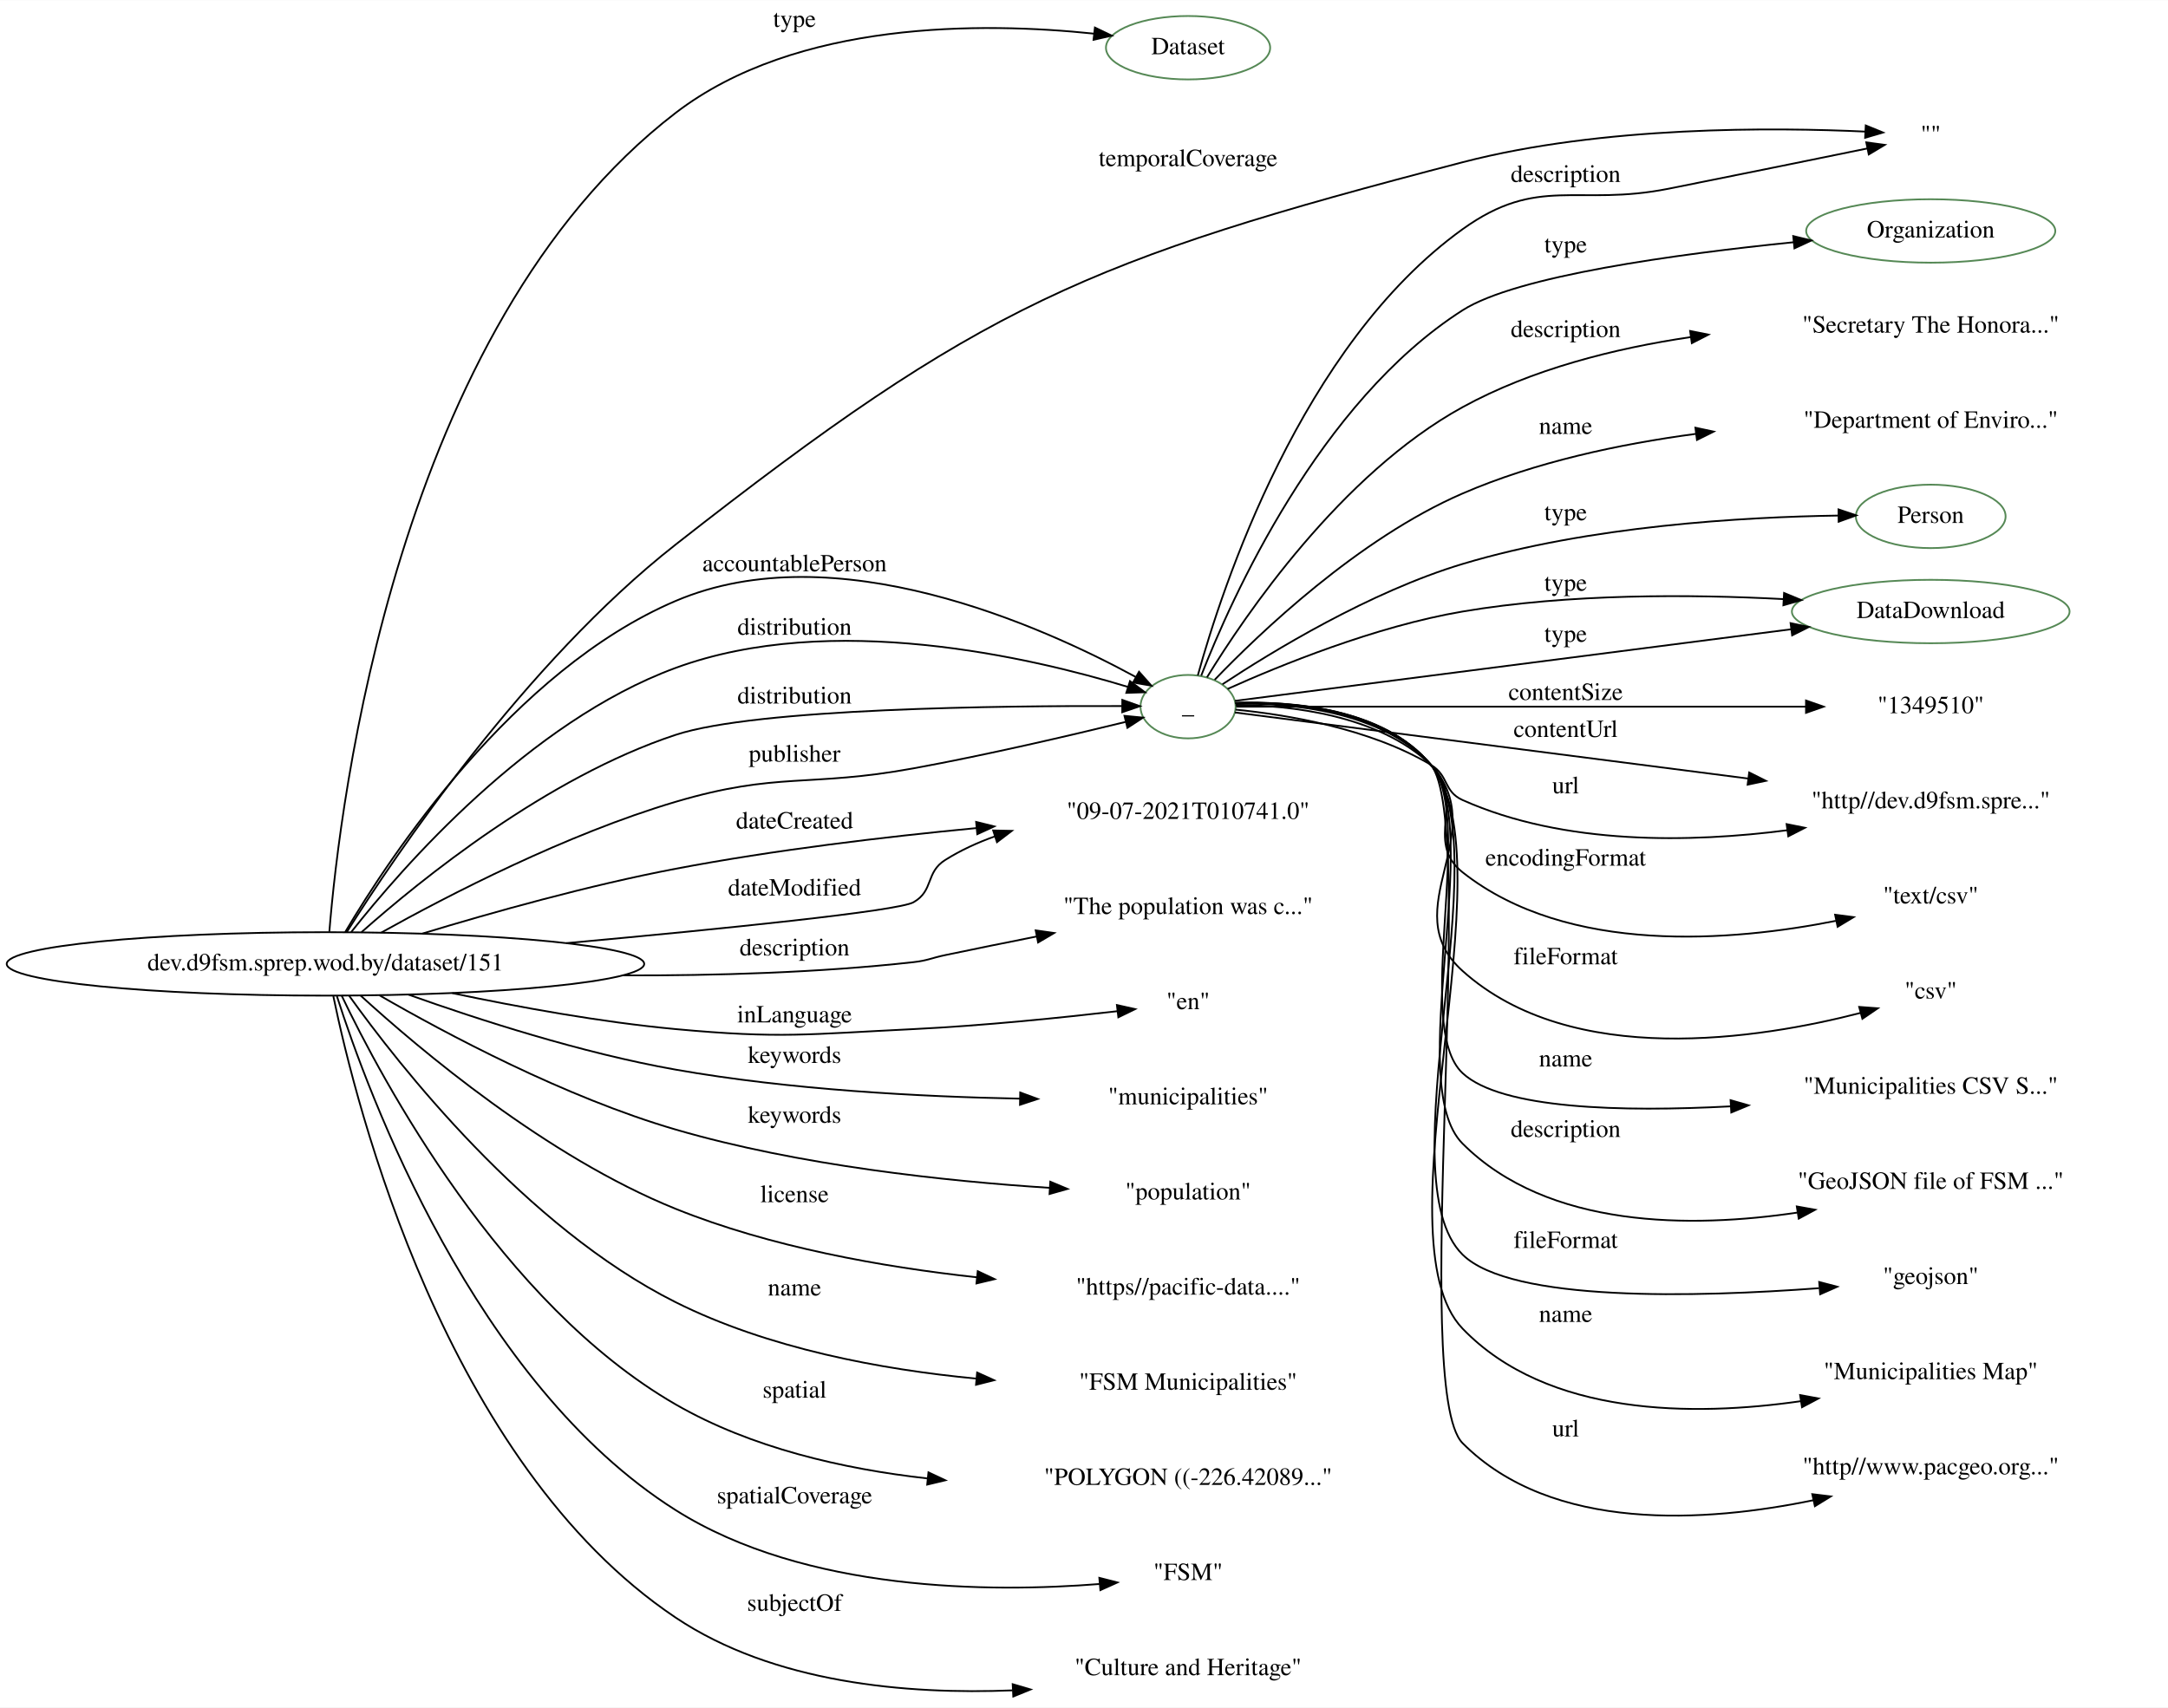
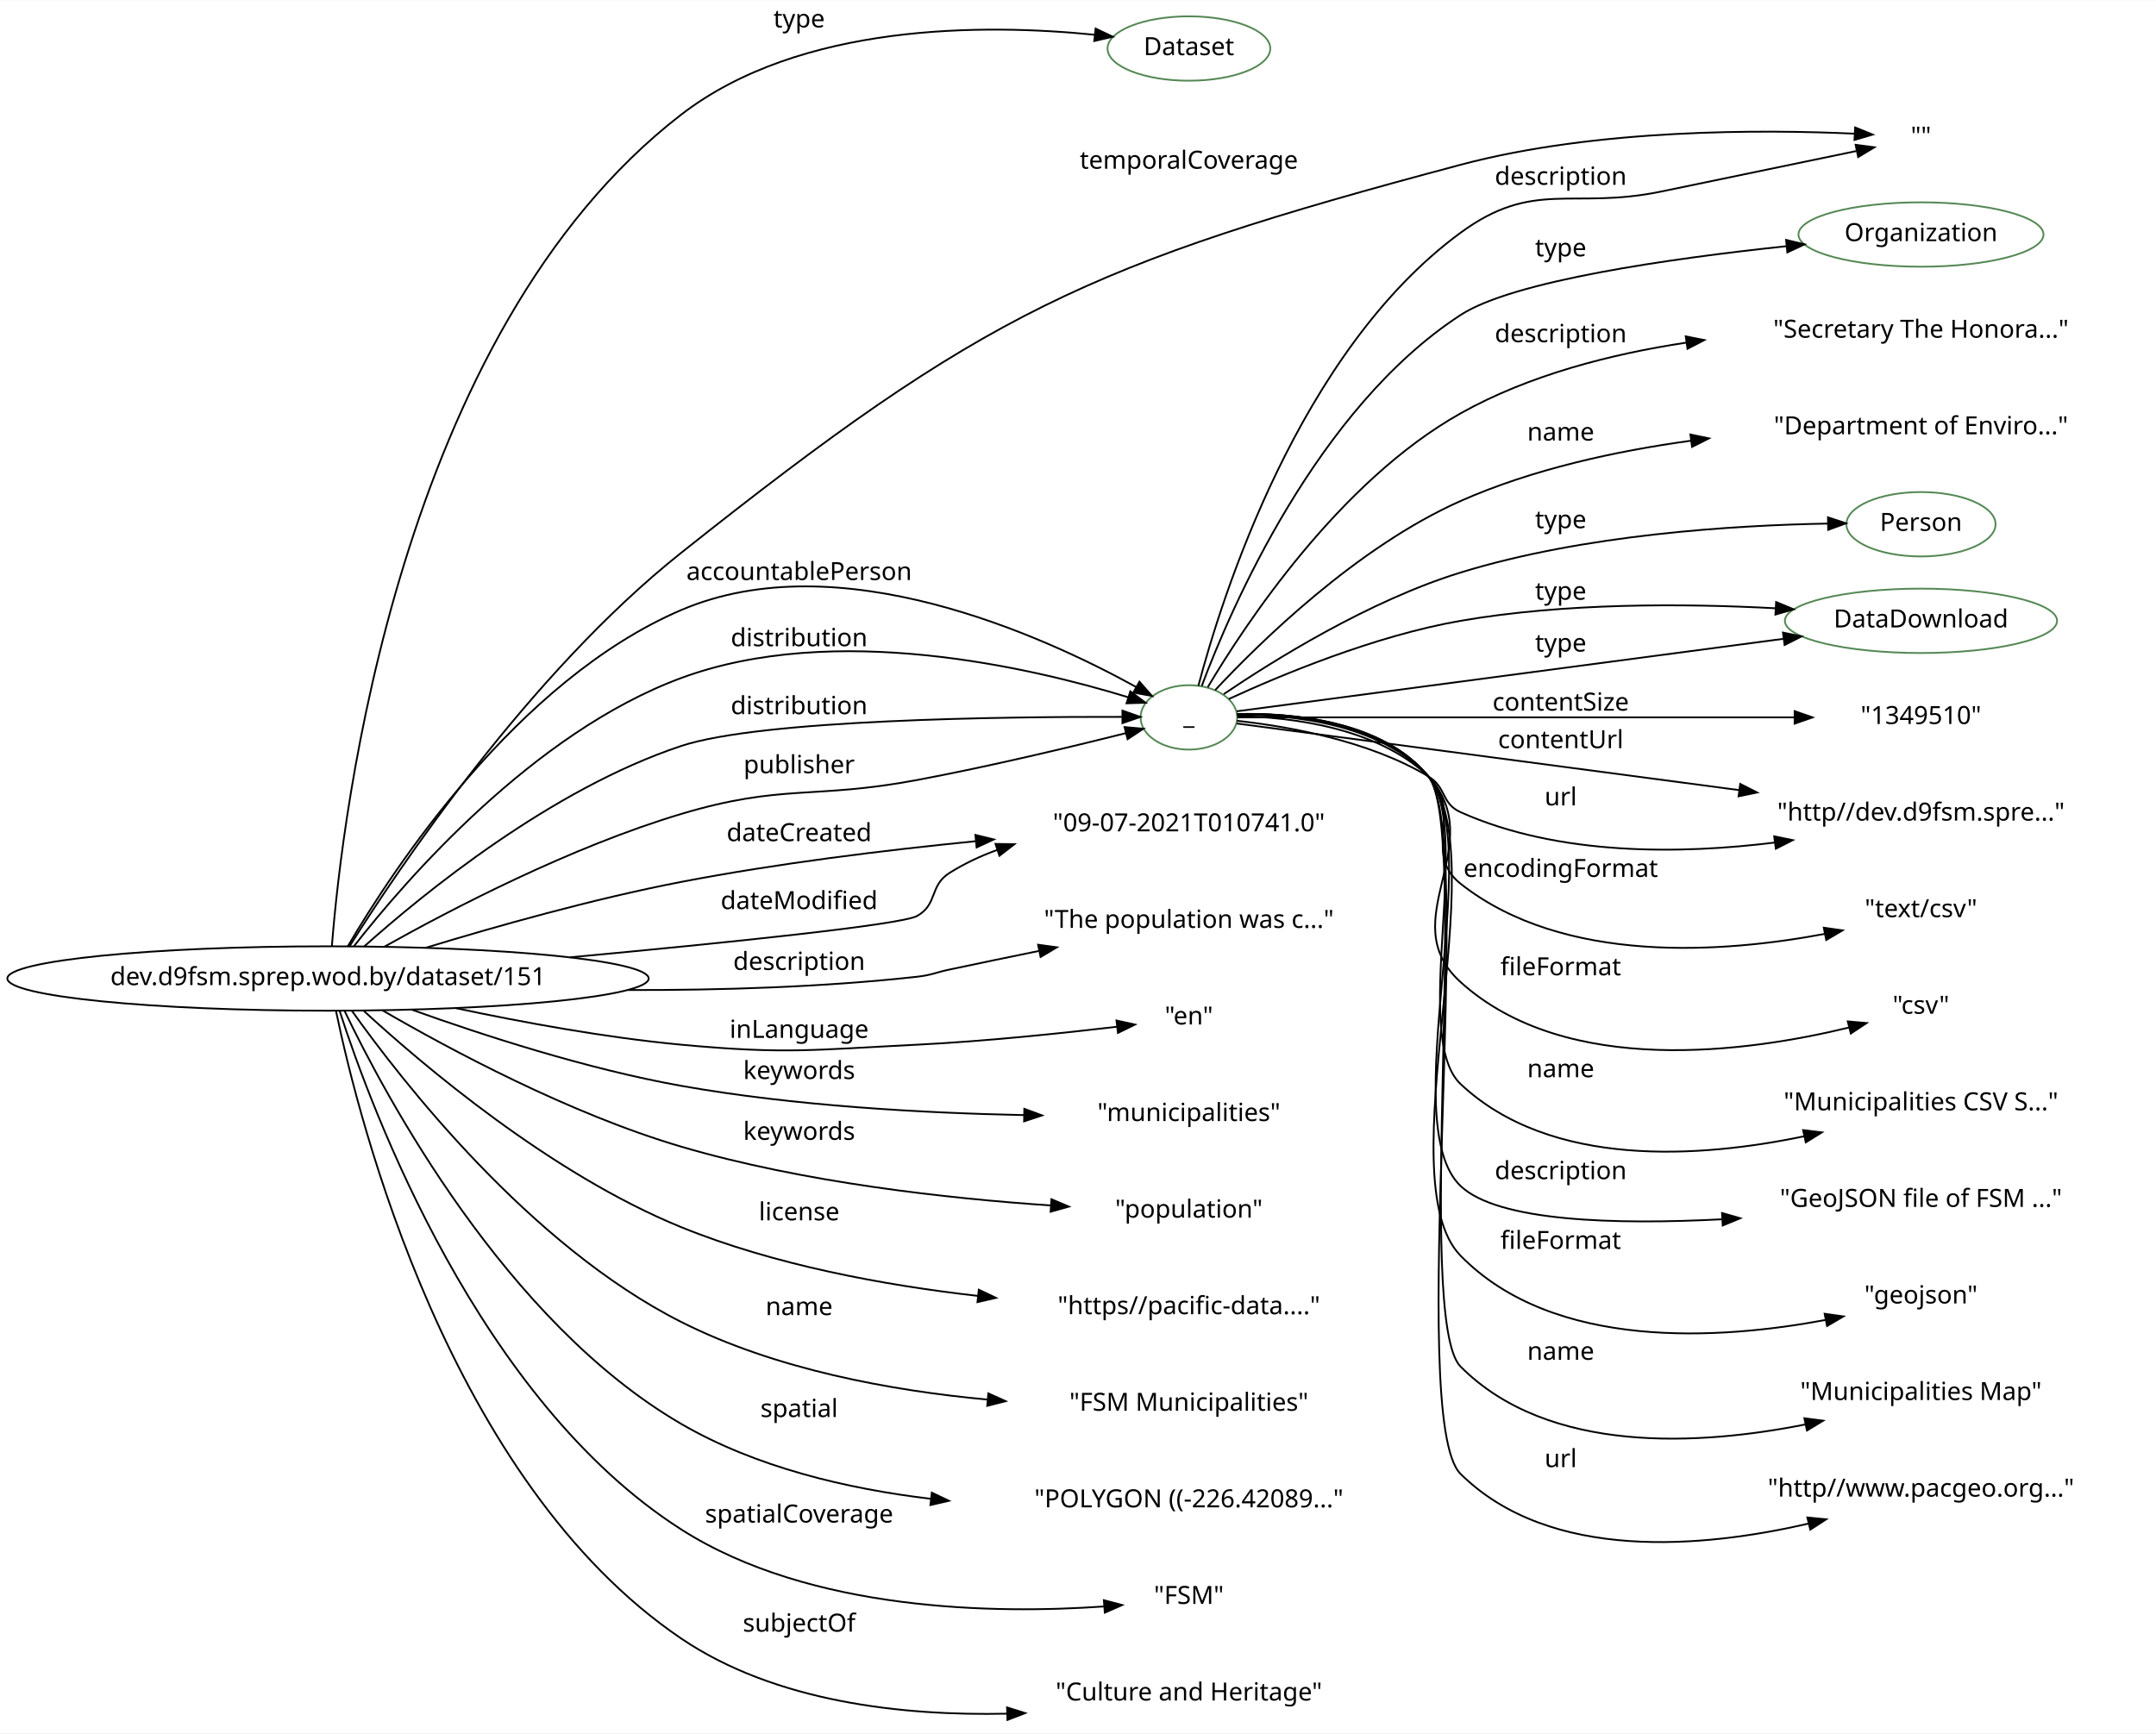
- <svg xmlns="http://www.w3.org/2000/svg" width="1230pt" height="969pt" viewBox="0.00 0.00 1230.22 969.00">
+ <svg xmlns="http://www.w3.org/2000/svg" width="1205pt" height="969pt" viewBox="0.00 0.00 1205.32 969.00">
  <g id="graph0" class="graph" transform="scale(1 1) rotate(0) translate(4 965)">
-     <polygon fill="white" stroke="transparent" points="-4,4 -4,-965 1226.22,-965 1226.22,4 -4,4" />
+     <polygon fill="white" stroke="transparent" points="-4,4 -4,-965 1201.32,-965 1201.32,4 -4,4" />
    <g id="node1" class="node">
-       <ellipse fill="none" stroke="#558855" cx="670.16" cy="-938" rx="46.59" ry="18" />
-       <text text-anchor="middle" x="670.16" y="-934.3" font-family="Times,serif" font-size="14.00">Dataset</text>
+       <ellipse fill="none" stroke="#558855" cx="660.66" cy="-938" rx="45.49" ry="18" />
+       <text text-anchor="middle" x="660.66" y="-934.3" font-family="Times-Roman" font-size="14.00">Dataset</text>
    </g>
    <g id="node2" class="node">
-       <ellipse fill="none" stroke="black" cx="180.68" cy="-418" rx="180.87" ry="18" />
-       <text text-anchor="middle" x="180.68" y="-414.3" font-family="Times,serif" font-size="14.00">dev.d9fsm.sprep.wod.by/dataset/151</text>
+       <ellipse fill="none" stroke="black" cx="179.38" cy="-418" rx="179.27" ry="18" />
+       <text text-anchor="middle" x="179.38" y="-414.3" font-family="Times-Roman" font-size="14.00">dev.d9fsm.sprep.wod.by/dataset/151</text>
    </g>
    <g id="edge1" class="edge">
-       <path fill="none" stroke="black" d="M182.89,-436.27C188.76,-508.93 220.89,-779.35 379.37,-901 447.97,-953.66 553.74,-952.58 616.74,-945.99" />
-       <polygon fill="black" stroke="black" points="617.3,-949.45 626.85,-944.85 616.52,-942.5 617.3,-949.45" />
-       <text text-anchor="middle" x="446.87" y="-949.8" font-family="Times,serif" font-size="14.00">type</text>
+       <path fill="none" stroke="black" d="M181.55,-436.25C187.25,-508.85 218.76,-779.04 376.77,-901 443.39,-952.42 546.2,-951.88 607.81,-945.71" />
+       <polygon fill="black" stroke="black" points="608.51,-949.15 618.07,-944.59 607.75,-942.19 608.51,-949.15" />
+       <text text-anchor="middle" x="442.77" y="-949.8" font-family="Times-Roman" font-size="14.00">type</text>
    </g>
    <g id="node3" class="node">
-       <ellipse fill="none" stroke="#558855" cx="670.16" cy="-564" rx="27" ry="18" />
-       <text text-anchor="middle" x="670.16" y="-560.3" font-family="Times,serif" font-size="14.00">_</text>
+       <ellipse fill="none" stroke="#558855" cx="660.66" cy="-564" rx="27" ry="18" />
+       <text text-anchor="middle" x="660.66" y="-560.3" font-family="Times-Roman" font-size="14.00">_</text>
    </g>
    <g id="edge2" class="edge">
-       <path fill="none" stroke="black" d="M191.88,-436.07C217.08,-478.65 287.03,-584.64 379.37,-624 469.87,-662.59 587.13,-609.87 640.48,-580.85" />
-       <polygon fill="black" stroke="black" points="642.33,-583.83 649.37,-575.91 638.93,-577.71 642.33,-583.83" />
-       <text text-anchor="middle" x="446.87" y="-640.8" font-family="Times,serif" font-size="14.00">accountablePerson</text>
+       <path fill="none" stroke="black" d="M190.48,-436.07C215.45,-478.64 284.79,-584.61 376.77,-624 464.93,-661.76 579.04,-609.76 631.28,-580.93" />
+       <polygon fill="black" stroke="black" points="633.01,-583.97 640,-576.01 629.57,-577.87 633.01,-583.97" />
+       <text text-anchor="middle" x="442.77" y="-640.8" font-family="Times-Roman" font-size="14.00">accountablePerson</text>
    </g>
    <g id="edge6" class="edge">
-       <path fill="none" stroke="black" d="M195.29,-436.06C224.28,-472.83 296.3,-555.47 379.37,-586 467.64,-618.44 581,-591.98 636.12,-575.19" />
-       <polygon fill="black" stroke="black" points="637.21,-578.51 645.71,-572.18 635.12,-571.83 637.21,-578.51" />
-       <text text-anchor="middle" x="446.87" y="-604.8" font-family="Times,serif" font-size="14.00">distribution</text>
+       <path fill="none" stroke="black" d="M193.88,-436.06C222.62,-472.82 294.06,-555.45 376.77,-586 462.51,-617.67 572.56,-591.88 626.65,-575.28" />
+       <polygon fill="black" stroke="black" points="627.91,-578.55 636.39,-572.2 625.8,-571.88 627.91,-578.55" />
+       <text text-anchor="middle" x="442.77" y="-603.8" font-family="Times-Roman" font-size="14.00">distribution</text>
    </g>
    <g id="edge7" class="edge">
-       <path fill="none" stroke="black" d="M201.13,-436C234.56,-465.67 306.42,-523.95 379.37,-548 425.36,-563.16 565.66,-564.58 632.72,-564.34" />
-       <polygon fill="black" stroke="black" points="632.84,-567.84 642.83,-564.29 632.81,-560.84 632.84,-567.84" />
-       <text text-anchor="middle" x="446.87" y="-565.8" font-family="Times,serif" font-size="14.00">distribution</text>
+       <path fill="none" stroke="black" d="M199.68,-435.99C232.86,-465.64 304.2,-523.9 376.77,-548 421.43,-562.83 557.37,-564.43 623.19,-564.29" />
+       <polygon fill="black" stroke="black" points="623.51,-567.79 633.5,-564.25 623.49,-560.79 623.51,-567.79" />
+       <text text-anchor="middle" x="442.77" y="-565.8" font-family="Times-Roman" font-size="14.00">distribution</text>
    </g>
    <g id="edge13" class="edge">
-       <path fill="none" stroke="black" d="M212.4,-435.8C250.34,-456.96 317.48,-491.69 379.37,-510 437.47,-527.19 454.77,-518.09 514.37,-529 556,-536.62 603.41,-547.7 634.67,-555.34" />
-       <polygon fill="black" stroke="black" points="634.07,-558.8 644.62,-557.79 635.75,-552 634.07,-558.8" />
-       <text text-anchor="middle" x="446.87" y="-532.8" font-family="Times,serif" font-size="14.00">publisher</text>
+       <path fill="none" stroke="black" d="M210.89,-435.78C248.57,-456.91 315.26,-491.61 376.77,-510 433.56,-526.98 450.51,-518.07 508.77,-529 549.14,-536.57 595.04,-547.57 625.51,-555.21" />
+       <polygon fill="black" stroke="black" points="624.67,-558.6 635.22,-557.66 626.39,-551.82 624.67,-558.6" />
+       <text text-anchor="middle" x="442.77" y="-532.8" font-family="Times-Roman" font-size="14.00">publisher</text>
    </g>
    <g id="node4" class="node">
-       <ellipse fill="none" stroke="black" stroke-width="0" cx="670.16" cy="-504" rx="122.38" ry="18" />
-       <text text-anchor="middle" x="670.16" y="-500.3" font-family="Times,serif" font-size="14.00">"09-07-2021T010741.0"</text>
+       <ellipse fill="none" stroke="black" stroke-width="0" cx="660.66" cy="-504" rx="122.38" ry="18" />
+       <text text-anchor="middle" x="660.66" y="-500.3" font-family="Times-Roman" font-size="14.00">"09-07-2021T010741.0"</text>
    </g>
    <g id="edge3" class="edge">
-       <path fill="none" stroke="black" d="M235.69,-435.22C275.13,-447.18 330.09,-462.61 379.37,-472 435.07,-482.62 497.52,-490.07 550.14,-495.09" />
-       <polygon fill="black" stroke="black" points="549.9,-498.59 560.18,-496.04 550.56,-491.62 549.9,-498.59" />
-       <text text-anchor="middle" x="446.87" y="-494.8" font-family="Times,serif" font-size="14.00">dateCreated</text>
+       <path fill="none" stroke="black" d="M234.03,-435.19C273.21,-447.14 327.81,-462.56 376.77,-472 430.46,-482.35 490.57,-489.73 541.53,-494.78" />
+       <polygon fill="black" stroke="black" points="541.3,-498.27 551.59,-495.76 541.98,-491.3 541.3,-498.27" />
+       <text text-anchor="middle" x="442.77" y="-494.8" font-family="Times-Roman" font-size="14.00">dateCreated</text>
    </g>
    <g id="edge4" class="edge">
-       <path fill="none" stroke="black" d="M317.38,-429.79C405.45,-437.84 505.46,-447.95 514.37,-453 525.96,-459.58 521.08,-469.91 532.37,-477 541.07,-482.47 550.64,-486.86 560.56,-490.39" />
-       <polygon fill="black" stroke="black" points="559.56,-493.75 570.16,-493.52 561.73,-487.09 559.56,-493.75" />
-       <text text-anchor="middle" x="446.87" y="-456.8" font-family="Times,serif" font-size="14.00">dateModified</text>
+       <path fill="none" stroke="black" d="M314.79,-429.86C401.61,-437.93 500,-448.02 508.77,-453 520.36,-459.59 515.5,-469.87 526.77,-477 535.05,-482.24 544.15,-486.49 553.59,-489.93" />
+       <polygon fill="black" stroke="black" points="552.53,-493.26 563.12,-493.11 554.74,-486.62 552.53,-493.26" />
+       <text text-anchor="middle" x="442.77" y="-456.8" font-family="Times-Roman" font-size="14.00">dateModified</text>
    </g>
    <g id="node5" class="node">
-       <ellipse fill="none" stroke="black" stroke-width="0" cx="670.16" cy="-450" rx="126.18" ry="18" />
-       <text text-anchor="middle" x="670.16" y="-446.3" font-family="Times,serif" font-size="14.00">"The population was c..."</text>
+       <ellipse fill="none" stroke="black" stroke-width="0" cx="660.66" cy="-450" rx="124.28" ry="18" />
+       <text text-anchor="middle" x="660.66" y="-446.3" font-family="Times-Roman" font-size="14.00">"The population was c..."</text>
    </g>
    <g id="edge5" class="edge">
-       <path fill="none" stroke="black" d="M349.2,-411.48C402.17,-411.29 460.84,-413.04 514.37,-419 522.51,-419.91 524.35,-421.32 532.37,-423 549.1,-426.51 567.02,-430.14 584.18,-433.55" />
-       <polygon fill="black" stroke="black" points="583.7,-437.03 594.19,-435.54 585.06,-430.16 583.7,-437.03" />
-       <text text-anchor="middle" x="446.87" y="-422.8" font-family="Times,serif" font-size="14.00">description</text>
+       <path fill="none" stroke="black" d="M346.99,-411.56C398.95,-411.42 456.36,-413.17 508.77,-419 516.91,-419.91 518.75,-421.3 526.77,-423 542.88,-426.43 560.12,-430 576.65,-433.38" />
+       <polygon fill="black" stroke="black" points="576.35,-436.89 586.84,-435.45 577.74,-430.03 576.35,-436.89" />
+       <text text-anchor="middle" x="442.77" y="-422.8" font-family="Times-Roman" font-size="14.00">description</text>
    </g>
    <g id="node6" class="node">
-       <ellipse fill="none" stroke="black" stroke-width="0" cx="670.16" cy="-396" rx="30.59" ry="18" />
-       <text text-anchor="middle" x="670.16" y="-392.3" font-family="Times,serif" font-size="14.00">"en"</text>
+       <ellipse fill="none" stroke="black" stroke-width="0" cx="660.66" cy="-396" rx="30.59" ry="18" />
+       <text text-anchor="middle" x="660.66" y="-392.3" font-family="Times-Roman" font-size="14.00">"en"</text>
    </g>
    <g id="edge8" class="edge">
-       <path fill="none" stroke="black" d="M252.61,-401.43C290.07,-393.52 336.95,-384.94 379.37,-381 439.11,-375.46 454.44,-378.1 514.37,-381 553.86,-382.91 598.82,-387.54 630.07,-391.16" />
-       <polygon fill="black" stroke="black" points="629.78,-394.65 640.12,-392.34 630.6,-387.7 629.78,-394.65" />
-       <text text-anchor="middle" x="446.87" y="-384.8" font-family="Times,serif" font-size="14.00">inLanguage</text>
+       <path fill="none" stroke="black" d="M250.83,-401.43C288.05,-393.52 334.62,-384.94 376.77,-381 435.18,-375.55 450.17,-378.09 508.77,-381 546.75,-382.88 589.92,-387.42 620.32,-391.01" />
+       <polygon fill="black" stroke="black" points="620.17,-394.52 630.51,-392.24 621,-387.57 620.17,-394.52" />
+       <text text-anchor="middle" x="442.77" y="-384.8" font-family="Times-Roman" font-size="14.00">inLanguage</text>
    </g>
    <g id="node7" class="node">
-       <ellipse fill="none" stroke="black" stroke-width="0" cx="670.16" cy="-342" rx="85.29" ry="18" />
-       <text text-anchor="middle" x="670.16" y="-338.3" font-family="Times,serif" font-size="14.00">"municipalities"</text>
+       <ellipse fill="none" stroke="black" stroke-width="0" cx="660.66" cy="-342" rx="81.79" ry="18" />
+       <text text-anchor="middle" x="660.66" y="-338.3" font-family="Times-Roman" font-size="14.00">"municipalities"</text>
    </g>
    <g id="edge9" class="edge">
-       <path fill="none" stroke="black" d="M227.65,-400.61C267.23,-386.48 326.21,-367.39 379.37,-358 443.96,-346.58 517.8,-342.64 574.78,-341.52" />
-       <polygon fill="black" stroke="black" points="574.91,-345.02 584.85,-341.35 574.79,-338.02 574.91,-345.02" />
-       <text text-anchor="middle" x="446.87" y="-361.8" font-family="Times,serif" font-size="14.00">keywords</text>
+       <path fill="none" stroke="black" d="M226.43,-400.49C265.75,-386.38 324.12,-367.39 376.77,-358 440.14,-346.7 512.64,-342.77 568.37,-341.63" />
+       <polygon fill="black" stroke="black" points="568.64,-345.13 578.58,-341.45 568.52,-338.13 568.64,-345.13" />
+       <text text-anchor="middle" x="442.77" y="-361.8" font-family="Times-Roman" font-size="14.00">keywords</text>
    </g>
    <g id="node8" class="node">
-       <ellipse fill="none" stroke="black" stroke-width="0" cx="670.16" cy="-288" rx="68.79" ry="18" />
-       <text text-anchor="middle" x="670.16" y="-284.3" font-family="Times,serif" font-size="14.00">"population"</text>
+       <ellipse fill="none" stroke="black" stroke-width="0" cx="660.66" cy="-288" rx="67.69" ry="18" />
+       <text text-anchor="middle" x="660.66" y="-284.3" font-family="Times-Roman" font-size="14.00">"population"</text>
    </g>
    <g id="edge10" class="edge">
-       <path fill="none" stroke="black" d="M211.3,-400.19C248.95,-378.44 316.62,-342.3 379.37,-324 449.53,-303.54 532.57,-294.71 591.73,-290.89" />
-       <polygon fill="black" stroke="black" points="591.98,-294.39 601.75,-290.28 591.56,-287.4 591.98,-294.39" />
-       <text text-anchor="middle" x="446.87" y="-327.8" font-family="Times,serif" font-size="14.00">keywords</text>
+       <path fill="none" stroke="black" d="M209.8,-400.21C247.19,-378.49 314.4,-342.37 376.77,-324 444.98,-303.91 525.69,-295.03 583.41,-291.1" />
+       <polygon fill="black" stroke="black" points="583.8,-294.59 593.55,-290.45 583.35,-287.6 583.8,-294.59" />
+       <text text-anchor="middle" x="442.77" y="-327.8" font-family="Times-Roman" font-size="14.00">keywords</text>
    </g>
    <g id="node9" class="node">
-       <ellipse fill="none" stroke="black" stroke-width="0" cx="670.16" cy="-234" rx="114.28" ry="18" />
-       <text text-anchor="middle" x="670.16" y="-230.3" font-family="Times,serif" font-size="14.00">"https//pacific-data...."</text>
+       <ellipse fill="none" stroke="black" stroke-width="0" cx="660.66" cy="-234" rx="113.18" ry="18" />
+       <text text-anchor="middle" x="660.66" y="-230.3" font-family="Times-Roman" font-size="14.00">"https//pacific-data...."</text>
    </g>
    <g id="edge11" class="edge">
-       <path fill="none" stroke="black" d="M200.63,-400.03C233.9,-369.64 306.22,-308.51 379.37,-279 433.15,-257.3 496.45,-246.01 550.14,-240.15" />
-       <polygon fill="black" stroke="black" points="550.81,-243.6 560.4,-239.08 550.09,-236.63 550.81,-243.6" />
-       <text text-anchor="middle" x="446.87" y="-282.8" font-family="Times,serif" font-size="14.00">license</text>
+       <path fill="none" stroke="black" d="M199.2,-400.06C232.22,-369.7 304.04,-308.63 376.77,-279 429.01,-257.72 490.5,-246.46 542.79,-240.52" />
+       <polygon fill="black" stroke="black" points="543.21,-244 552.78,-239.44 542.46,-237.04 543.21,-244" />
+       <text text-anchor="middle" x="442.77" y="-282.8" font-family="Times-Roman" font-size="14.00">license</text>
    </g>
    <g id="node10" class="node">
-       <ellipse fill="none" stroke="black" stroke-width="0" cx="670.16" cy="-180" rx="110.48" ry="18" />
-       <text text-anchor="middle" x="670.16" y="-176.3" font-family="Times,serif" font-size="14.00">"FSM Municipalities"</text>
+       <ellipse fill="none" stroke="black" stroke-width="0" cx="660.66" cy="-180" rx="102.88" ry="18" />
+       <text text-anchor="middle" x="660.66" y="-176.3" font-family="Times-Roman" font-size="14.00">"FSM Municipalities"</text>
    </g>
    <g id="edge12" class="edge">
-       <path fill="none" stroke="black" d="M194.06,-400.02C222,-361 294.23,-268.62 379.37,-226 431.79,-199.76 495.65,-187.81 550.06,-182.62" />
-       <polygon fill="black" stroke="black" points="550.46,-186.09 560.11,-181.72 549.84,-179.12 550.46,-186.09" />
-       <text text-anchor="middle" x="446.87" y="-229.8" font-family="Times,serif" font-size="14.00">name</text>
+       <path fill="none" stroke="black" d="M192.66,-400.04C220.38,-361.07 292.07,-268.77 376.77,-226 429.45,-199.39 494.05,-187.57 548.21,-182.54" />
+       <polygon fill="black" stroke="black" points="548.53,-186.02 558.19,-181.67 547.93,-179.05 548.53,-186.02" />
+       <text text-anchor="middle" x="442.77" y="-229.8" font-family="Times-Roman" font-size="14.00">name</text>
    </g>
    <g id="node11" class="node">
-       <ellipse fill="none" stroke="black" stroke-width="0" cx="670.16" cy="-126" rx="137.58" ry="18" />
-       <text text-anchor="middle" x="670.16" y="-122.3" font-family="Times,serif" font-size="14.00">"POLYGON ((-226.42089..."</text>
+       <ellipse fill="none" stroke="black" stroke-width="0" cx="660.66" cy="-126" rx="133.78" ry="18" />
+       <text text-anchor="middle" x="660.66" y="-122.3" font-family="Times-Roman" font-size="14.00">"POLYGON ((-226.42089..."</text>
    </g>
    <g id="edge14" class="edge">
-       <path fill="none" stroke="black" d="M189.89,-399.97C212.46,-352.73 280.37,-225.05 379.37,-168 422.13,-143.35 474.14,-131.36 522.24,-125.97" />
-       <polygon fill="black" stroke="black" points="522.85,-129.42 532.43,-124.92 522.13,-122.46 522.85,-129.42" />
-       <text text-anchor="middle" x="446.87" y="-171.8" font-family="Times,serif" font-size="14.00">spatial</text>
+       <path fill="none" stroke="black" d="M188.71,-399.74C211.31,-352.51 278.74,-226.03 376.77,-169 418.56,-144.69 469.46,-132.65 516.51,-127.06" />
+       <polygon fill="black" stroke="black" points="516.93,-130.53 526.48,-125.96 516.16,-123.58 516.93,-130.53" />
+       <text text-anchor="middle" x="442.77" y="-172.8" font-family="Times-Roman" font-size="14.00">spatial</text>
    </g>
    <g id="node12" class="node">
-       <ellipse fill="none" stroke="black" stroke-width="0" cx="670.16" cy="-72" rx="41.69" ry="18" />
-       <text text-anchor="middle" x="670.16" y="-68.3" font-family="Times,serif" font-size="14.00">"FSM"</text>
+       <ellipse fill="none" stroke="black" stroke-width="0" cx="660.66" cy="-72" rx="38.19" ry="18" />
+       <text text-anchor="middle" x="660.66" y="-68.3" font-family="Times-Roman" font-size="14.00">"FSM"</text>
    </g>
    <g id="edge15" class="edge">
-       <path fill="none" stroke="black" d="M187.18,-399.69C204.76,-344.66 265.23,-180.1 379.37,-108 453.11,-61.42 558.62,-61.19 619.89,-66.05" />
-       <polygon fill="black" stroke="black" points="619.8,-69.55 630.07,-66.93 620.41,-62.58 619.8,-69.55" />
-       <text text-anchor="middle" x="446.87" y="-111.8" font-family="Times,serif" font-size="14.00">spatialCoverage</text>
+       <path fill="none" stroke="black" d="M185.88,-399.86C203.43,-345.33 263.73,-182.19 376.77,-110 449.26,-63.7 553.5,-62.72 613.11,-66.88" />
+       <polygon fill="black" stroke="black" points="613.11,-70.39 623.35,-67.68 613.65,-63.41 613.11,-70.39" />
+       <text text-anchor="middle" x="442.77" y="-113.8" font-family="Times-Roman" font-size="14.00">spatialCoverage</text>
    </g>
    <g id="node13" class="node">
-       <ellipse fill="none" stroke="black" stroke-width="0" cx="670.16" cy="-18" rx="118.08" ry="18" />
-       <text text-anchor="middle" x="670.16" y="-14.3" font-family="Times,serif" font-size="14.00">"Culture and Heritage"</text>
+       <ellipse fill="none" stroke="black" stroke-width="0" cx="660.66" cy="-18" rx="113.98" ry="18" />
+       <text text-anchor="middle" x="660.66" y="-14.3" font-family="Times-Roman" font-size="14.00">"Culture and Heritage"</text>
    </g>
    <g id="edge16" class="edge">
-       <path fill="none" stroke="black" d="M185.15,-399.66C197.95,-337.61 248.72,-134.57 379.37,-47 434.95,-9.74 510.51,-3.26 570.54,-5.68" />
-       <polygon fill="black" stroke="black" points="570.64,-9.19 580.8,-6.19 570.98,-2.2 570.64,-9.19" />
-       <text text-anchor="middle" x="446.87" y="-50.8" font-family="Times,serif" font-size="14.00">subjectOf</text>
+       <path fill="none" stroke="black" d="M183.85,-399.8C196.64,-338.23 247.29,-136.71 376.77,-49 429.54,-13.25 500.96,-5.66 558.83,-6.93" />
+       <polygon fill="black" stroke="black" points="559,-10.43 569.11,-7.25 559.22,-3.44 559,-10.43" />
+       <text text-anchor="middle" x="442.77" y="-52.8" font-family="Times-Roman" font-size="14.00">subjectOf</text>
    </g>
    <g id="node14" class="node">
-       <ellipse fill="none" stroke="black" stroke-width="0" cx="1091.58" cy="-888" rx="27" ry="18" />
-       <text text-anchor="middle" x="1091.58" y="-884.3" font-family="Times,serif" font-size="14.00">""</text>
+       <ellipse fill="none" stroke="black" stroke-width="0" cx="1069.93" cy="-888" rx="27" ry="18" />
+       <text text-anchor="middle" x="1069.93" y="-884.3" font-family="Times-Roman" font-size="14.00">""</text>
    </g>
    <g id="edge17" class="edge">
-       <path fill="none" stroke="black" d="M192.76,-436.05C219.9,-479.03 293.77,-588.88 379.37,-656 553.02,-792.17 612.38,-817.45 825.94,-873 905.52,-893.7 1002.94,-892.81 1054.53,-890.39" />
-       <polygon fill="black" stroke="black" points="1054.71,-893.88 1064.51,-889.87 1054.35,-886.89 1054.71,-893.88" />
-       <text text-anchor="middle" x="670.16" y="-870.8" font-family="Times,serif" font-size="14.00">temporalCoverage</text>
+       <path fill="none" stroke="black" d="M191.4,-436C218.39,-478.87 291.84,-588.51 376.77,-656 546.16,-790.61 603.47,-817.33 812.54,-873 888.97,-893.35 982.58,-892.7 1032.87,-890.38" />
+       <polygon fill="black" stroke="black" points="1033.11,-893.87 1042.92,-889.87 1032.75,-886.88 1033.11,-893.87" />
+       <text text-anchor="middle" x="660.66" y="-870.8" font-family="Times-Roman" font-size="14.00">temporalCoverage</text>
    </g>
    <g id="edge25" class="edge">
-       <path fill="none" stroke="black" d="M675.69,-581.72C689.22,-630.78 734.2,-769.09 825.94,-835 868.98,-865.92 890.98,-847.61 942.94,-858 981.49,-865.7 1025.66,-874.7 1055.56,-880.82" />
-       <polygon fill="black" stroke="black" points="1055.01,-884.28 1065.51,-882.86 1056.42,-877.42 1055.01,-884.28" />
-       <text text-anchor="middle" x="884.44" y="-861.8" font-family="Times,serif" font-size="14.00">description</text>
+       <path fill="none" stroke="black" d="M665.96,-581.67C678.85,-630.6 722,-768.61 812.54,-835 853.53,-865.05 874.78,-847.72 924.54,-858 961.84,-865.7 1004.54,-874.58 1033.77,-880.67" />
+       <polygon fill="black" stroke="black" points="1033.39,-884.17 1043.9,-882.78 1034.82,-877.31 1033.39,-884.17" />
+       <text text-anchor="middle" x="868.54" y="-861.8" font-family="Times-Roman" font-size="14.00">description</text>
    </g>
    <g id="node15" class="node">
-       <ellipse fill="none" stroke="#558855" cx="1091.58" cy="-834" rx="70.69" ry="18" />
-       <text text-anchor="middle" x="1091.58" y="-830.3" font-family="Times,serif" font-size="14.00">Organization</text>
+       <ellipse fill="none" stroke="#558855" cx="1069.93" cy="-834" rx="68.49" ry="18" />
+       <text text-anchor="middle" x="1069.93" y="-830.3" font-family="Times-Roman" font-size="14.00">Organization</text>
    </g>
    <g id="edge18" class="edge">
-       <path fill="none" stroke="black" d="M677.63,-581.64C694.53,-624.97 744.42,-736.94 825.94,-789 856.39,-808.44 947.03,-820.84 1013.78,-827.6" />
-       <polygon fill="black" stroke="black" points="1013.56,-831.09 1023.86,-828.59 1014.25,-824.13 1013.56,-831.09" />
-       <text text-anchor="middle" x="884.44" y="-821.8" font-family="Times,serif" font-size="14.00">type</text>
+       <path fill="none" stroke="black" d="M667.85,-581.6C684.06,-624.86 732.13,-736.67 812.54,-789 841.94,-808.13 929.92,-820.6 994.65,-827.46" />
+       <polygon fill="black" stroke="black" points="994.52,-830.97 1004.83,-828.51 995.24,-824 994.52,-830.97" />
+       <text text-anchor="middle" x="868.54" y="-821.8" font-family="Times-Roman" font-size="14.00">type</text>
    </g>
    <g id="node16" class="node">
-       <ellipse fill="none" stroke="black" stroke-width="0" cx="1091.58" cy="-780" rx="130.78" ry="18" />
-       <text text-anchor="middle" x="1091.58" y="-776.3" font-family="Times,serif" font-size="14.00">"Secretary The Honora..."</text>
+       <ellipse fill="none" stroke="black" stroke-width="0" cx="1069.93" cy="-780" rx="126.18" ry="18" />
+       <text text-anchor="middle" x="1069.93" y="-776.3" font-family="Times-Roman" font-size="14.00">"Secretary The Honora..."</text>
    </g>
    <g id="edge19" class="edge">
-       <path fill="none" stroke="black" d="M680.89,-580.63C702.23,-615.48 756.84,-696.06 825.94,-734 865.1,-755.5 912,-767.35 955.38,-773.76" />
-       <polygon fill="black" stroke="black" points="955.05,-777.25 965.44,-775.16 956.02,-770.32 955.05,-777.25" />
-       <text text-anchor="middle" x="884.44" y="-773.8" font-family="Times,serif" font-size="14.00">description</text>
+       <path fill="none" stroke="black" d="M671.2,-580.87C691.94,-615.8 744.74,-695.97 812.54,-734 850.61,-755.35 896.41,-767.14 938.71,-773.55" />
+       <polygon fill="black" stroke="black" points="938.42,-777.04 948.81,-774.99 939.41,-770.11 938.42,-777.04" />
+       <text text-anchor="middle" x="868.54" y="-773.8" font-family="Times-Roman" font-size="14.00">description</text>
    </g>
    <g id="node17" class="node">
-       <ellipse fill="none" stroke="black" stroke-width="0" cx="1091.58" cy="-726" rx="129.98" ry="18" />
-       <text text-anchor="middle" x="1091.58" y="-722.3" font-family="Times,serif" font-size="14.00">"Department of Enviro..."</text>
+       <ellipse fill="none" stroke="black" stroke-width="0" cx="1069.93" cy="-726" rx="125.38" ry="18" />
+       <text text-anchor="middle" x="1069.93" y="-722.3" font-family="Times-Roman" font-size="14.00">"Department of Enviro..."</text>
    </g>
    <g id="edge20" class="edge">
-       <path fill="none" stroke="black" d="M685.26,-579.26C710.61,-605.64 766.78,-659.39 825.94,-685 867.11,-702.82 914.84,-713.04 958.33,-718.84" />
-       <polygon fill="black" stroke="black" points="958.05,-722.33 968.41,-720.12 958.93,-715.39 958.05,-722.33" />
-       <text text-anchor="middle" x="884.44" y="-718.8" font-family="Times,serif" font-size="14.00">name</text>
+       <path fill="none" stroke="black" d="M675.33,-579.24C699.93,-605.59 754.53,-659.28 812.54,-685 852.51,-702.71 898.99,-712.89 941.31,-718.7" />
+       <polygon fill="black" stroke="black" points="941.03,-722.19 951.4,-720.01 941.94,-715.25 941.03,-722.19" />
+       <text text-anchor="middle" x="868.54" y="-718.8" font-family="Times-Roman" font-size="14.00">name</text>
    </g>
    <g id="node18" class="node">
-       <ellipse fill="none" stroke="#558855" cx="1091.58" cy="-672" rx="42.49" ry="18" />
-       <text text-anchor="middle" x="1091.58" y="-668.3" font-family="Times,serif" font-size="14.00">Person</text>
+       <ellipse fill="none" stroke="#558855" cx="1069.93" cy="-672" rx="41.69" ry="18" />
+       <text text-anchor="middle" x="1069.93" y="-668.3" font-family="Times-Roman" font-size="14.00">Person</text>
    </g>
    <g id="edge21" class="edge">
-       <path fill="none" stroke="black" d="M689.69,-576.72C717.76,-595.25 773.37,-629.2 825.94,-645 897.83,-666.6 985.1,-671.66 1039.25,-672.47" />
-       <polygon fill="black" stroke="black" points="1039.26,-675.97 1049.3,-672.58 1039.33,-668.97 1039.26,-675.97" />
-       <text text-anchor="middle" x="884.44" y="-669.8" font-family="Times,serif" font-size="14.00">type</text>
+       <path fill="none" stroke="black" d="M680.13,-577.01C707.58,-595.6 761.4,-629.25 812.54,-645 881.52,-666.25 965.32,-671.44 1017.91,-672.37" />
+       <polygon fill="black" stroke="black" points="1017.95,-675.87 1028,-672.51 1018.05,-668.87 1017.95,-675.87" />
+       <text text-anchor="middle" x="868.54" y="-669.8" font-family="Times-Roman" font-size="14.00">type</text>
    </g>
    <g id="node19" class="node">
-       <ellipse fill="none" stroke="#558855" cx="1091.58" cy="-618" rx="78.79" ry="18" />
-       <text text-anchor="middle" x="1091.58" y="-614.3" font-family="Times,serif" font-size="14.00">DataDownload</text>
+       <ellipse fill="none" stroke="#558855" cx="1069.93" cy="-618" rx="76.09" ry="18" />
+       <text text-anchor="middle" x="1069.93" y="-614.3" font-family="Times-Roman" font-size="14.00">DataDownload</text>
    </g>
    <g id="edge22" class="edge">
-       <path fill="none" stroke="black" d="M692.59,-574.07C721.91,-587.25 776.56,-609.63 825.94,-618 886.25,-628.22 955.4,-627.81 1007.88,-625.06" />
-       <polygon fill="black" stroke="black" points="1008.36,-628.54 1018.15,-624.48 1007.97,-621.55 1008.36,-628.54" />
-       <text text-anchor="middle" x="884.44" y="-629.8" font-family="Times,serif" font-size="14.00">type</text>
+       <path fill="none" stroke="black" d="M683.01,-574.3C711.68,-587.5 764.57,-609.67 812.54,-618 870.81,-628.11 937.64,-627.73 988.47,-625.02" />
+       <polygon fill="black" stroke="black" points="988.95,-628.5 998.74,-624.43 988.55,-621.51 988.95,-628.5" />
+       <text text-anchor="middle" x="868.54" y="-629.8" font-family="Times-Roman" font-size="14.00">type</text>
    </g>
    <g id="edge30" class="edge">
-       <path fill="none" stroke="black" d="M696.76,-567.3C758.26,-575.21 916.3,-595.56 1012.44,-607.94" />
-       <polygon fill="black" stroke="black" points="1012.05,-611.42 1022.41,-609.22 1012.94,-604.47 1012.05,-611.42" />
-       <text text-anchor="middle" x="884.44" y="-600.8" font-family="Times,serif" font-size="14.00">type</text>
+       <path fill="none" stroke="black" d="M687.44,-567.42C747.78,-575.42 900.07,-595.61 992.96,-607.93" />
+       <polygon fill="black" stroke="black" points="992.77,-611.43 1003.15,-609.28 993.69,-604.49 992.77,-611.43" />
+       <text text-anchor="middle" x="868.54" y="-600.8" font-family="Times-Roman" font-size="14.00">type</text>
    </g>
    <g id="node20" class="node">
-       <ellipse fill="none" stroke="black" stroke-width="0" cx="1091.58" cy="-564" rx="60.39" ry="18" />
-       <text text-anchor="middle" x="1091.58" y="-560.3" font-family="Times,serif" font-size="14.00">"1349510"</text>
+       <ellipse fill="none" stroke="black" stroke-width="0" cx="1069.93" cy="-564" rx="60.39" ry="18" />
+       <text text-anchor="middle" x="1069.93" y="-560.3" font-family="Times-Roman" font-size="14.00">"1349510"</text>
    </g>
    <g id="edge23" class="edge">
-       <path fill="none" stroke="black" d="M697.39,-564C761.16,-564 925.97,-564 1020.74,-564" />
-       <polygon fill="black" stroke="black" points="1020.81,-567.5 1030.81,-564 1020.81,-560.5 1020.81,-567.5" />
-       <text text-anchor="middle" x="884.44" y="-567.8" font-family="Times,serif" font-size="14.00">contentSize</text>
+       <path fill="none" stroke="black" d="M687.75,-564C749.69,-564 907.24,-564 999.24,-564" />
+       <polygon fill="black" stroke="black" points="999.3,-567.5 1009.3,-564 999.3,-560.5 999.3,-567.5" />
+       <text text-anchor="middle" x="868.54" y="-567.8" font-family="Times-Roman" font-size="14.00">contentSize</text>
    </g>
    <g id="node21" class="node">
-       <ellipse fill="none" stroke="black" stroke-width="0" cx="1091.58" cy="-510" rx="124.28" ry="18" />
-       <text text-anchor="middle" x="1091.58" y="-506.3" font-family="Times,serif" font-size="14.00">"http//dev.d9fsm.spre..."</text>
+       <ellipse fill="none" stroke="black" stroke-width="0" cx="1069.93" cy="-510" rx="122.68" ry="18" />
+       <text text-anchor="middle" x="1069.93" y="-506.3" font-family="Times-Roman" font-size="14.00">"http//dev.d9fsm.spre..."</text>
    </g>
    <g id="edge24" class="edge">
-       <path fill="none" stroke="black" d="M696.76,-560.7C753.28,-553.43 891.33,-535.65 987.94,-523.21" />
-       <polygon fill="black" stroke="black" points="988.57,-526.66 998.04,-521.91 987.68,-519.72 988.57,-526.66" />
-       <text text-anchor="middle" x="884.44" y="-546.8" font-family="Times,serif" font-size="14.00">contentUrl</text>
+       <path fill="none" stroke="black" d="M687.44,-560.58C742.7,-553.26 875.05,-535.71 968.3,-523.34" />
+       <polygon fill="black" stroke="black" points="968.88,-526.8 978.33,-522.01 967.96,-519.86 968.88,-526.8" />
+       <text text-anchor="middle" x="868.54" y="-546.8" font-family="Times-Roman" font-size="14.00">contentUrl</text>
    </g>
    <g id="edge29" class="edge">
-       <path fill="none" stroke="black" d="M697.07,-562.33C725.93,-559.47 773.11,-551.76 807.94,-531 818.22,-524.88 815.03,-515.89 825.94,-511 883.68,-485.16 955.86,-486.82 1010.25,-493.88" />
-       <polygon fill="black" stroke="black" points="1009.8,-497.35 1020.19,-495.26 1010.76,-490.42 1009.8,-497.35" />
-       <text text-anchor="middle" x="884.44" y="-514.8" font-family="Times,serif" font-size="14.00">url</text>
+       <path fill="none" stroke="black" d="M687.6,-562.08C715.71,-559.01 761.02,-551.13 794.54,-531 804.8,-524.84 801.63,-515.89 812.54,-511 867.5,-486.39 935.98,-487.51 988.33,-494.04" />
+       <polygon fill="black" stroke="black" points="987.87,-497.51 998.24,-495.37 988.79,-490.57 987.87,-497.51" />
+       <text text-anchor="middle" x="868.54" y="-514.8" font-family="Times-Roman" font-size="14.00">url</text>
    </g>
    <g id="node22" class="node">
-       <ellipse fill="none" stroke="black" stroke-width="0" cx="1091.58" cy="-456" rx="55.79" ry="18" />
-       <text text-anchor="middle" x="1091.58" y="-452.3" font-family="Times,serif" font-size="14.00">"text/csv"</text>
+       <ellipse fill="none" stroke="black" stroke-width="0" cx="1069.93" cy="-456" rx="55.49" ry="18" />
+       <text text-anchor="middle" x="1069.93" y="-452.3" font-family="Times-Roman" font-size="14.00">"text/csv"</text>
    </g>
    <g id="edge26" class="edge">
-       <path fill="none" stroke="black" d="M697.18,-565.02C727.7,-564.75 777.94,-559.54 807.94,-531 828.43,-511.52 803.76,-487.52 825.94,-470 885.9,-422.66 979.4,-430.84 1037.71,-442.43" />
-       <polygon fill="black" stroke="black" points="1037.32,-445.92 1047.82,-444.55 1038.75,-439.07 1037.32,-445.92" />
-       <text text-anchor="middle" x="884.44" y="-473.8" font-family="Times,serif" font-size="14.00">encodingFormat</text>
+       <path fill="none" stroke="black" d="M687.72,-564.75C717.44,-564.15 765.63,-558.55 794.54,-531 814.7,-511.79 790.7,-488.26 812.54,-471 870.13,-425.48 959.67,-432.3 1016.26,-442.97" />
+       <polygon fill="black" stroke="black" points="1015.59,-446.41 1026.08,-444.92 1016.96,-439.54 1015.59,-446.41" />
+       <text text-anchor="middle" x="868.54" y="-474.8" font-family="Times-Roman" font-size="14.00">encodingFormat</text>
    </g>
    <g id="node23" class="node">
-       <ellipse fill="none" stroke="black" stroke-width="0" cx="1091.58" cy="-402" rx="34.39" ry="18" />
-       <text text-anchor="middle" x="1091.58" y="-398.3" font-family="Times,serif" font-size="14.00">"csv"</text>
+       <ellipse fill="none" stroke="black" stroke-width="0" cx="1069.93" cy="-402" rx="34.39" ry="18" />
+       <text text-anchor="middle" x="1069.93" y="-398.3" font-family="Times-Roman" font-size="14.00">"csv"</text>
    </g>
    <g id="edge27" class="edge">
-       <path fill="none" stroke="black" d="M697.31,-565.68C728.44,-566.12 779.76,-561.66 807.94,-531 843.55,-492.27 786.8,-449.15 825.94,-414 887.92,-358.34 994.67,-375.43 1051.81,-390.2" />
-       <polygon fill="black" stroke="black" points="1050.98,-393.6 1061.55,-392.81 1052.8,-386.84 1050.98,-393.6" />
-       <text text-anchor="middle" x="884.44" y="-417.8" font-family="Times,serif" font-size="14.00">fileFormat</text>
+       <path fill="none" stroke="black" d="M687.6,-565.42C717.9,-565.55 767.34,-560.72 794.54,-531 829.48,-492.84 774.17,-450.69 812.54,-416 871.85,-362.39 973.89,-377.02 1029.68,-390.59" />
+       <polygon fill="black" stroke="black" points="1028.99,-394.03 1039.54,-393.1 1030.71,-387.24 1028.99,-394.03" />
+       <text text-anchor="middle" x="868.54" y="-419.8" font-family="Times-Roman" font-size="14.00">fileFormat</text>
    </g>
    <g id="node24" class="node">
-       <ellipse fill="none" stroke="black" stroke-width="0" cx="1091.58" cy="-348" rx="125.38" ry="18" />
-       <text text-anchor="middle" x="1091.58" y="-344.3" font-family="Times,serif" font-size="14.00">"Municipalities CSV S..."</text>
+       <ellipse fill="none" stroke="black" stroke-width="0" cx="1069.93" cy="-348" rx="120.48" ry="18" />
+       <text text-anchor="middle" x="1069.93" y="-344.3" font-family="Times-Roman" font-size="14.00">"Municipalities CSV S..."</text>
    </g>
    <g id="edge28" class="edge">
-       <path fill="none" stroke="black" d="M697.02,-565.9C728.35,-566.63 780.37,-562.55 807.94,-531 833.67,-501.56 797.32,-382.63 825.94,-356 847.9,-335.57 916.23,-333.89 977.95,-337.15" />
-       <polygon fill="black" stroke="black" points="978.01,-340.66 988.19,-337.74 978.41,-333.67 978.01,-340.66" />
-       <text text-anchor="middle" x="884.44" y="-359.8" font-family="Times,serif" font-size="14.00">name</text>
+       <path fill="none" stroke="black" d="M687.59,-565.65C718.13,-566.04 768.02,-561.49 794.54,-531 819.76,-502 784.55,-385.33 812.54,-359 863.01,-311.54 946.77,-317.68 1004.75,-329.81" />
+       <polygon fill="black" stroke="black" points="1004.03,-333.24 1014.55,-331.97 1005.53,-326.4 1004.03,-333.24" />
+       <text text-anchor="middle" x="868.54" y="-362.8" font-family="Times-Roman" font-size="14.00">name</text>
    </g>
    <g id="node25" class="node">
-       <ellipse fill="none" stroke="black" stroke-width="0" cx="1091.58" cy="-294" rx="128.08" ry="18" />
-       <text text-anchor="middle" x="1091.58" y="-290.3" font-family="Times,serif" font-size="14.00">"GeoJSON file of FSM ..."</text>
+       <ellipse fill="none" stroke="black" stroke-width="0" cx="1069.93" cy="-294" rx="121.58" ry="18" />
+       <text text-anchor="middle" x="1069.93" y="-290.3" font-family="Times-Roman" font-size="14.00">"GeoJSON file of FSM ..."</text>
    </g>
    <g id="edge31" class="edge">
-       <path fill="none" stroke="black" d="M697.11,-565.98C728.55,-566.81 780.67,-562.81 807.94,-531 839.15,-494.6 792.03,-349.89 825.94,-316 874.49,-267.48 956.08,-267.95 1015.86,-276.85" />
-       <polygon fill="black" stroke="black" points="1015.58,-280.35 1026.01,-278.47 1016.68,-273.43 1015.58,-280.35" />
-       <text text-anchor="middle" x="884.44" y="-319.8" font-family="Times,serif" font-size="14.00">description</text>
+       <path fill="none" stroke="black" d="M687.73,-565.77C718.39,-566.27 768.42,-561.83 794.54,-531 827.54,-492.05 775.61,-337.23 812.54,-302 833.45,-282.06 899.02,-280.28 958.61,-283.37" />
+       <polygon fill="black" stroke="black" points="958.7,-286.88 968.89,-283.95 959.1,-279.89 958.7,-286.88" />
+       <text text-anchor="middle" x="868.54" y="-305.8" font-family="Times-Roman" font-size="14.00">description</text>
    </g>
    <g id="node26" class="node">
-       <ellipse fill="none" stroke="black" stroke-width="0" cx="1091.58" cy="-240" rx="55.49" ry="18" />
-       <text text-anchor="middle" x="1091.58" y="-236.3" font-family="Times,serif" font-size="14.00">"geojson"</text>
+       <ellipse fill="none" stroke="black" stroke-width="0" cx="1069.93" cy="-240" rx="54.69" ry="18" />
+       <text text-anchor="middle" x="1069.93" y="-236.3" font-family="Times-Roman" font-size="14.00">"geojson"</text>
    </g>
    <g id="edge32" class="edge">
-       <path fill="none" stroke="black" d="M697.21,-566.07C728.75,-566.98 780.97,-563.06 807.94,-531 847.8,-483.63 781.83,-296.43 825.94,-253 853.5,-225.87 958.99,-228.77 1028.18,-233.95" />
-       <polygon fill="black" stroke="black" points="1028.29,-237.47 1038.53,-234.77 1028.83,-230.49 1028.29,-237.47" />
-       <text text-anchor="middle" x="884.44" y="-256.8" font-family="Times,serif" font-size="14.00">fileFormat</text>
+       <path fill="none" stroke="black" d="M687.79,-565.82C718.51,-566.37 768.6,-561.98 794.54,-531 832.87,-485.24 770.81,-305.68 812.54,-263 864.72,-209.65 957.9,-216.11 1016.41,-227.05" />
+       <polygon fill="black" stroke="black" points="1016.07,-230.55 1026.55,-229.06 1017.42,-223.69 1016.07,-230.55" />
+       <text text-anchor="middle" x="868.54" y="-266.8" font-family="Times-Roman" font-size="14.00">fileFormat</text>
    </g>
    <g id="node27" class="node">
-       <ellipse fill="none" stroke="black" stroke-width="0" cx="1091.58" cy="-186" rx="108.58" ry="18" />
-       <text text-anchor="middle" x="1091.58" y="-182.3" font-family="Times,serif" font-size="14.00">"Municipalities Map"</text>
+       <ellipse fill="none" stroke="black" stroke-width="0" cx="1069.93" cy="-186" rx="102.88" ry="18" />
+       <text text-anchor="middle" x="1069.93" y="-182.3" font-family="Times-Roman" font-size="14.00">"Municipalities Map"</text>
    </g>
    <g id="edge33" class="edge">
-       <path fill="none" stroke="black" d="M696.98,-566.1C728.53,-567.07 781.03,-563.27 807.94,-531 853.56,-476.3 776.55,-262.31 825.94,-211 874.2,-160.87 957.41,-161.12 1017.67,-169.79" />
-       <polygon fill="black" stroke="black" points="1017.46,-173.3 1027.88,-171.37 1018.54,-166.39 1017.46,-173.3" />
-       <text text-anchor="middle" x="884.44" y="-214.8" font-family="Times,serif" font-size="14.00">name</text>
+       <path fill="none" stroke="black" d="M687.58,-565.87C718.35,-566.5 768.72,-562.23 794.54,-531 817.95,-502.7 786.63,-227.02 812.54,-201 861.85,-151.5 946.84,-156.98 1005.37,-168.67" />
+       <polygon fill="black" stroke="black" points="1004.74,-172.12 1015.25,-170.76 1006.19,-165.27 1004.74,-172.12" />
+       <text text-anchor="middle" x="868.54" y="-204.8" font-family="Times-Roman" font-size="14.00">name</text>
    </g>
    <g id="node28" class="node">
-       <ellipse fill="none" stroke="black" stroke-width="0" cx="1091.58" cy="-132" rx="129.98" ry="18" />
-       <text text-anchor="middle" x="1091.58" y="-128.3" font-family="Times,serif" font-size="14.00">"http//www.pacgeo.org..."</text>
+       <ellipse fill="none" stroke="black" stroke-width="0" cx="1069.93" cy="-132" rx="127.28" ry="18" />
+       <text text-anchor="middle" x="1069.93" y="-128.3" font-family="Times-Roman" font-size="14.00">"http//www.pacgeo.org..."</text>
    </g>
    <g id="edge34" class="edge">
-       <path fill="none" stroke="black" d="M697.03,-566.14C728.63,-567.16 781.18,-563.4 807.94,-531 835.22,-497.98 795.75,-176.37 825.94,-146 876.79,-94.84 964.61,-101.09 1025.04,-113.62" />
-       <polygon fill="black" stroke="black" points="1024.36,-117.05 1034.87,-115.76 1025.85,-110.21 1024.36,-117.05" />
-       <text text-anchor="middle" x="884.44" y="-149.8" font-family="Times,serif" font-size="14.00">url</text>
+       <path fill="none" stroke="black" d="M687.62,-565.9C718.43,-566.57 768.85,-562.34 794.54,-531 822.05,-497.45 781.7,-171.5 812.54,-141 862.61,-91.48 948.63,-99.7 1007.09,-113.22" />
+       <polygon fill="black" stroke="black" points="1006.41,-116.65 1016.95,-115.61 1008.06,-109.85 1006.41,-116.65" />
+       <text text-anchor="middle" x="868.54" y="-144.8" font-family="Times-Roman" font-size="14.00">url</text>
    </g>
  </g>
</svg>
